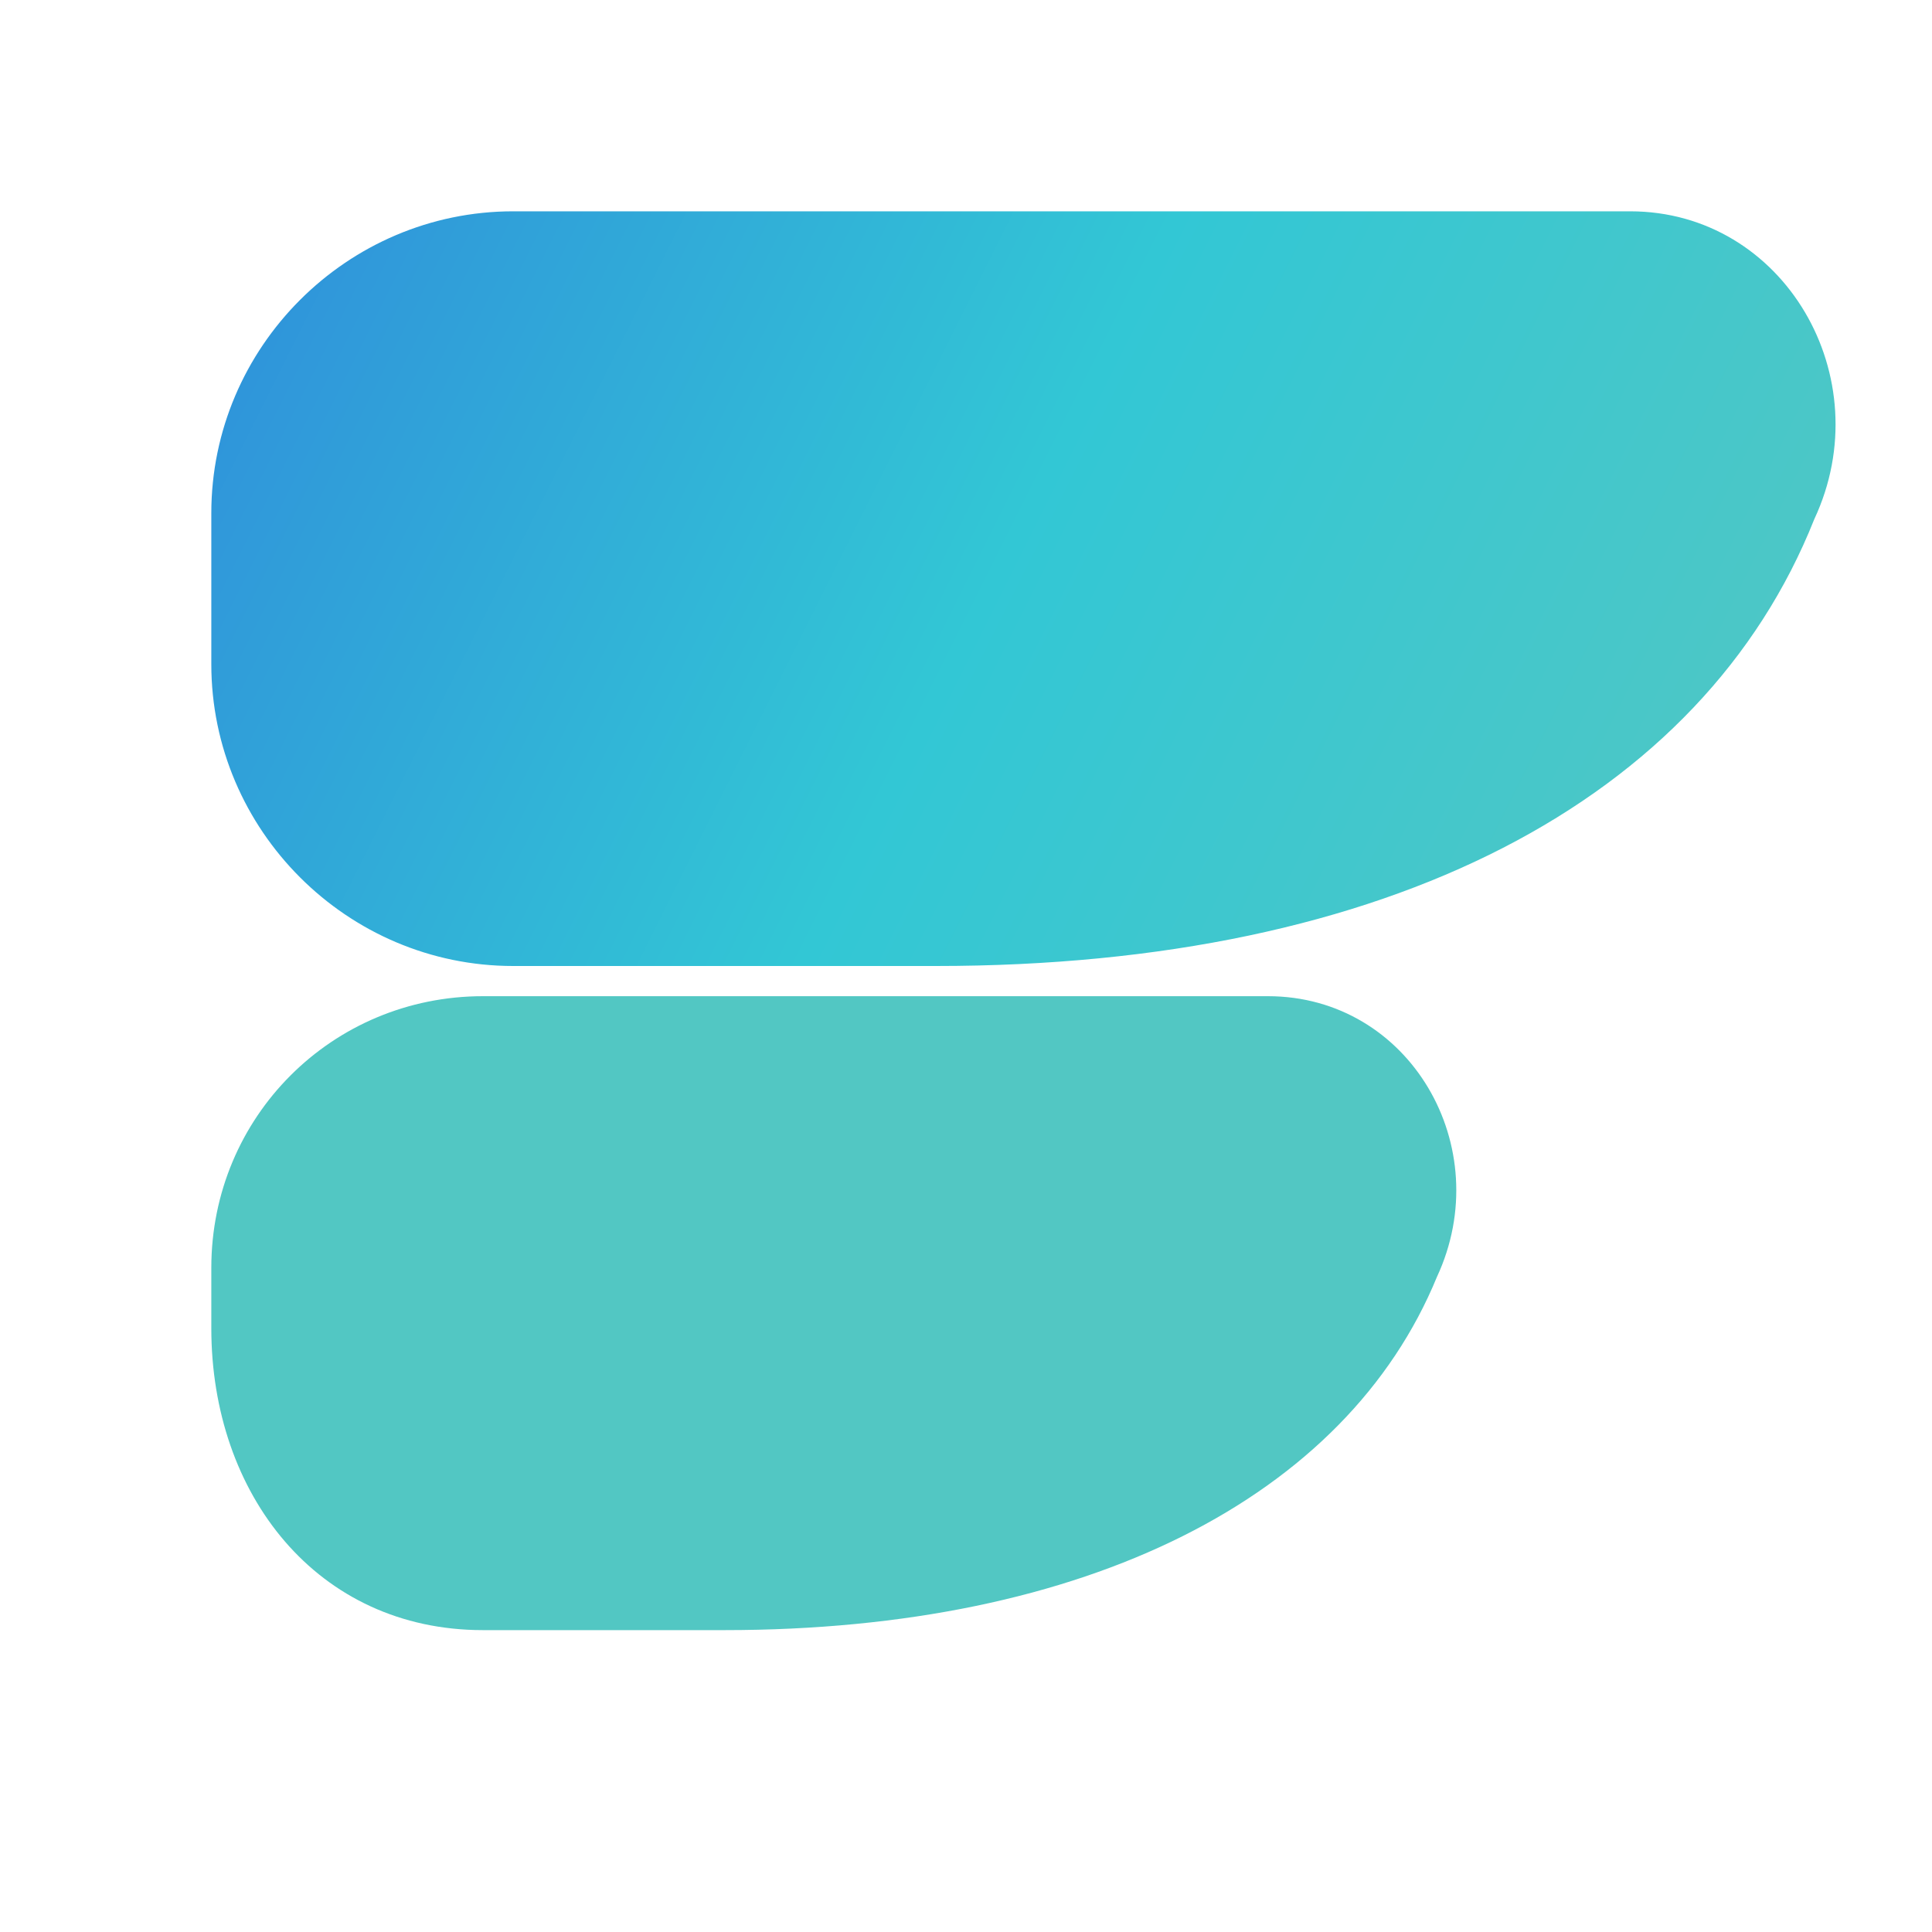
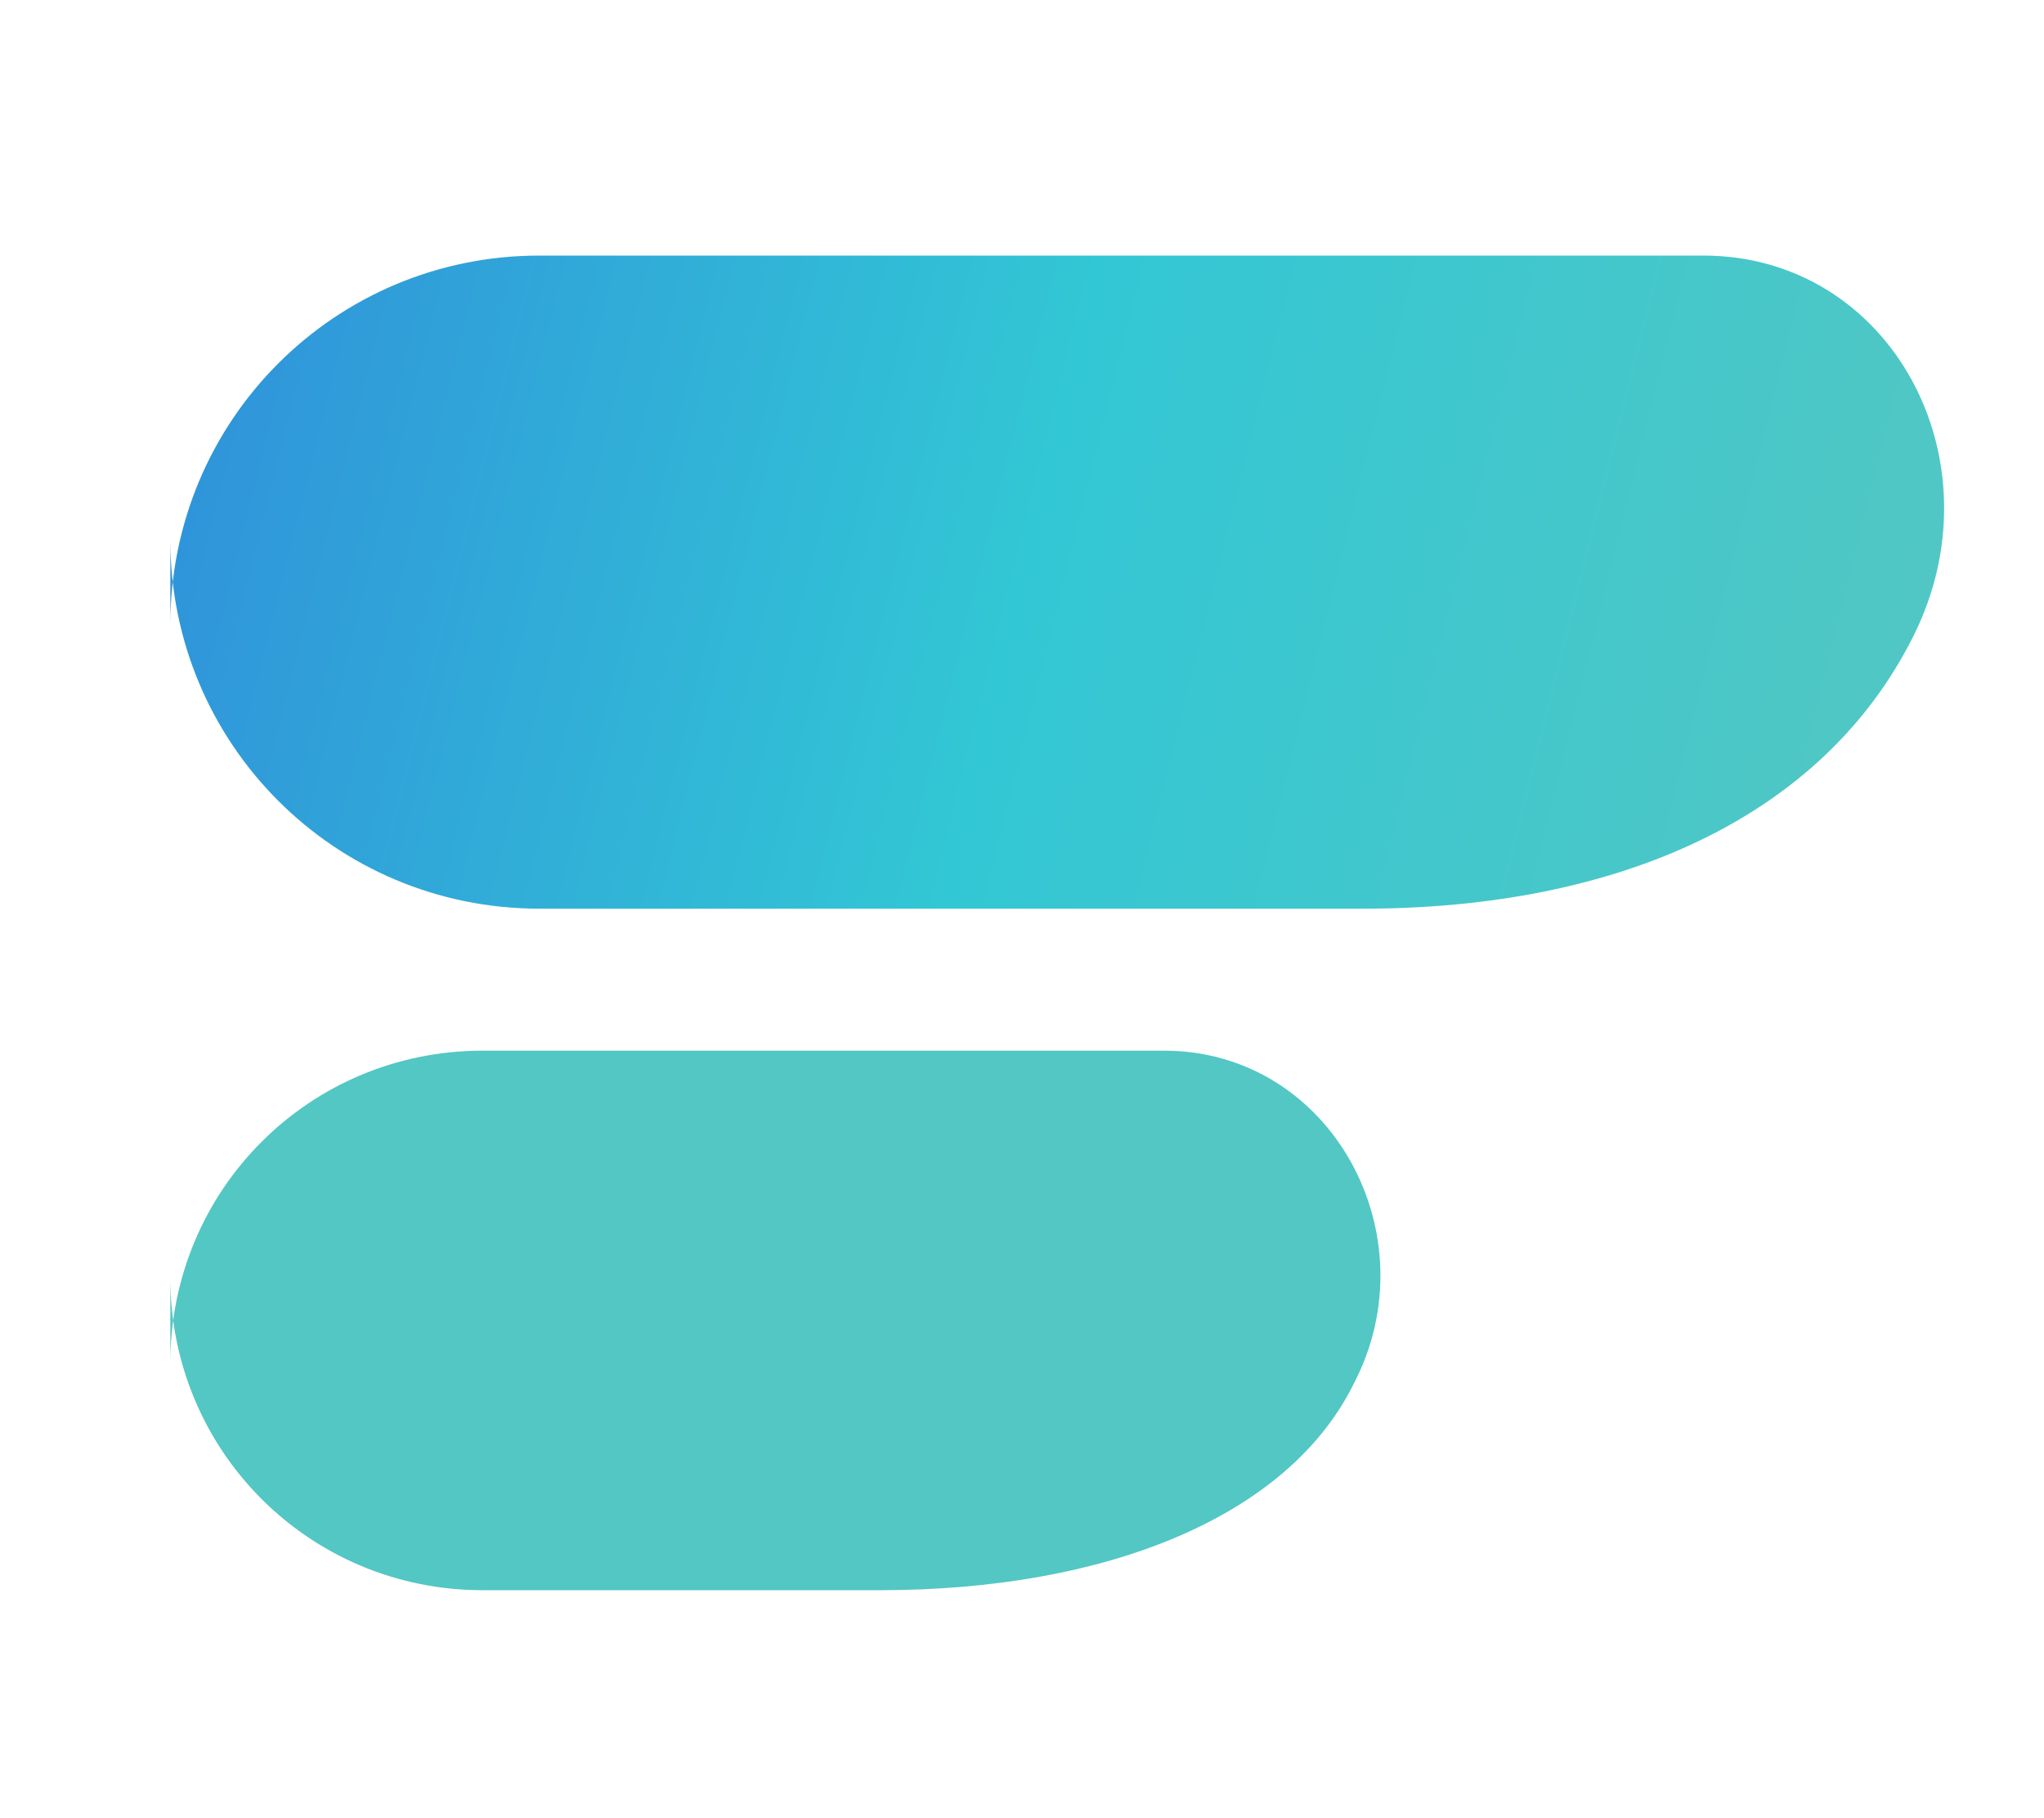
- <svg xmlns="http://www.w3.org/2000/svg" viewBox="0 0 64 64">
+ <svg xmlns="http://www.w3.org/2000/svg" viewBox="0 0 72 64" fill="none">
  <defs>
-     <linearGradient id="finoraF" x1="6" y1="8" x2="58" y2="34" gradientUnits="userSpaceOnUse">
+     <linearGradient id="finoraF" x1="4" y1="12" x2="68" y2="28" gradientUnits="userSpaceOnUse">
      <stop stop-color="#2F8EDB" />
      <stop offset=".5" stop-color="#32C7D5" />
      <stop offset="1" stop-color="#52C7C3" />
    </linearGradient>
  </defs>
-   <path fill="url(#finoraF)" d="M7 17c0-5.5 4.5-10 10-10h37c5.1 0 8.3 5.5 6.1 10.2C56.4 26.5 46 32 31 32H17C11.5 32 7 27.5 7 22v-5Z" />
-   <path fill="#52C7C3" d="M7 42c0-5 4-9 9-9h26c4.7 0 7.6 5 5.6 9.3C44.6 49.6 36 54 24 54H16C10.5 54 7 49.5 7 44v-2Z" />
+   <path fill="url(#finoraF)" d="M6 22c0-7.2 5.8-13 13-13h41c6.6 0 10.5 7.2 7.4 13.4C64.2 28.8 57 32 48 32H19C11.8 32 6 26.2 6 19v3Z" />
+   <path fill="#52C7C3" d="M6 48c0-6.1 4.9-11 11-11h24c5.9 0 9.4 6.5 6.7 11.7C45.4 53.4 39 56 31 56H17C10.9 56 6 51.1 6 45v3Z" />
</svg>
